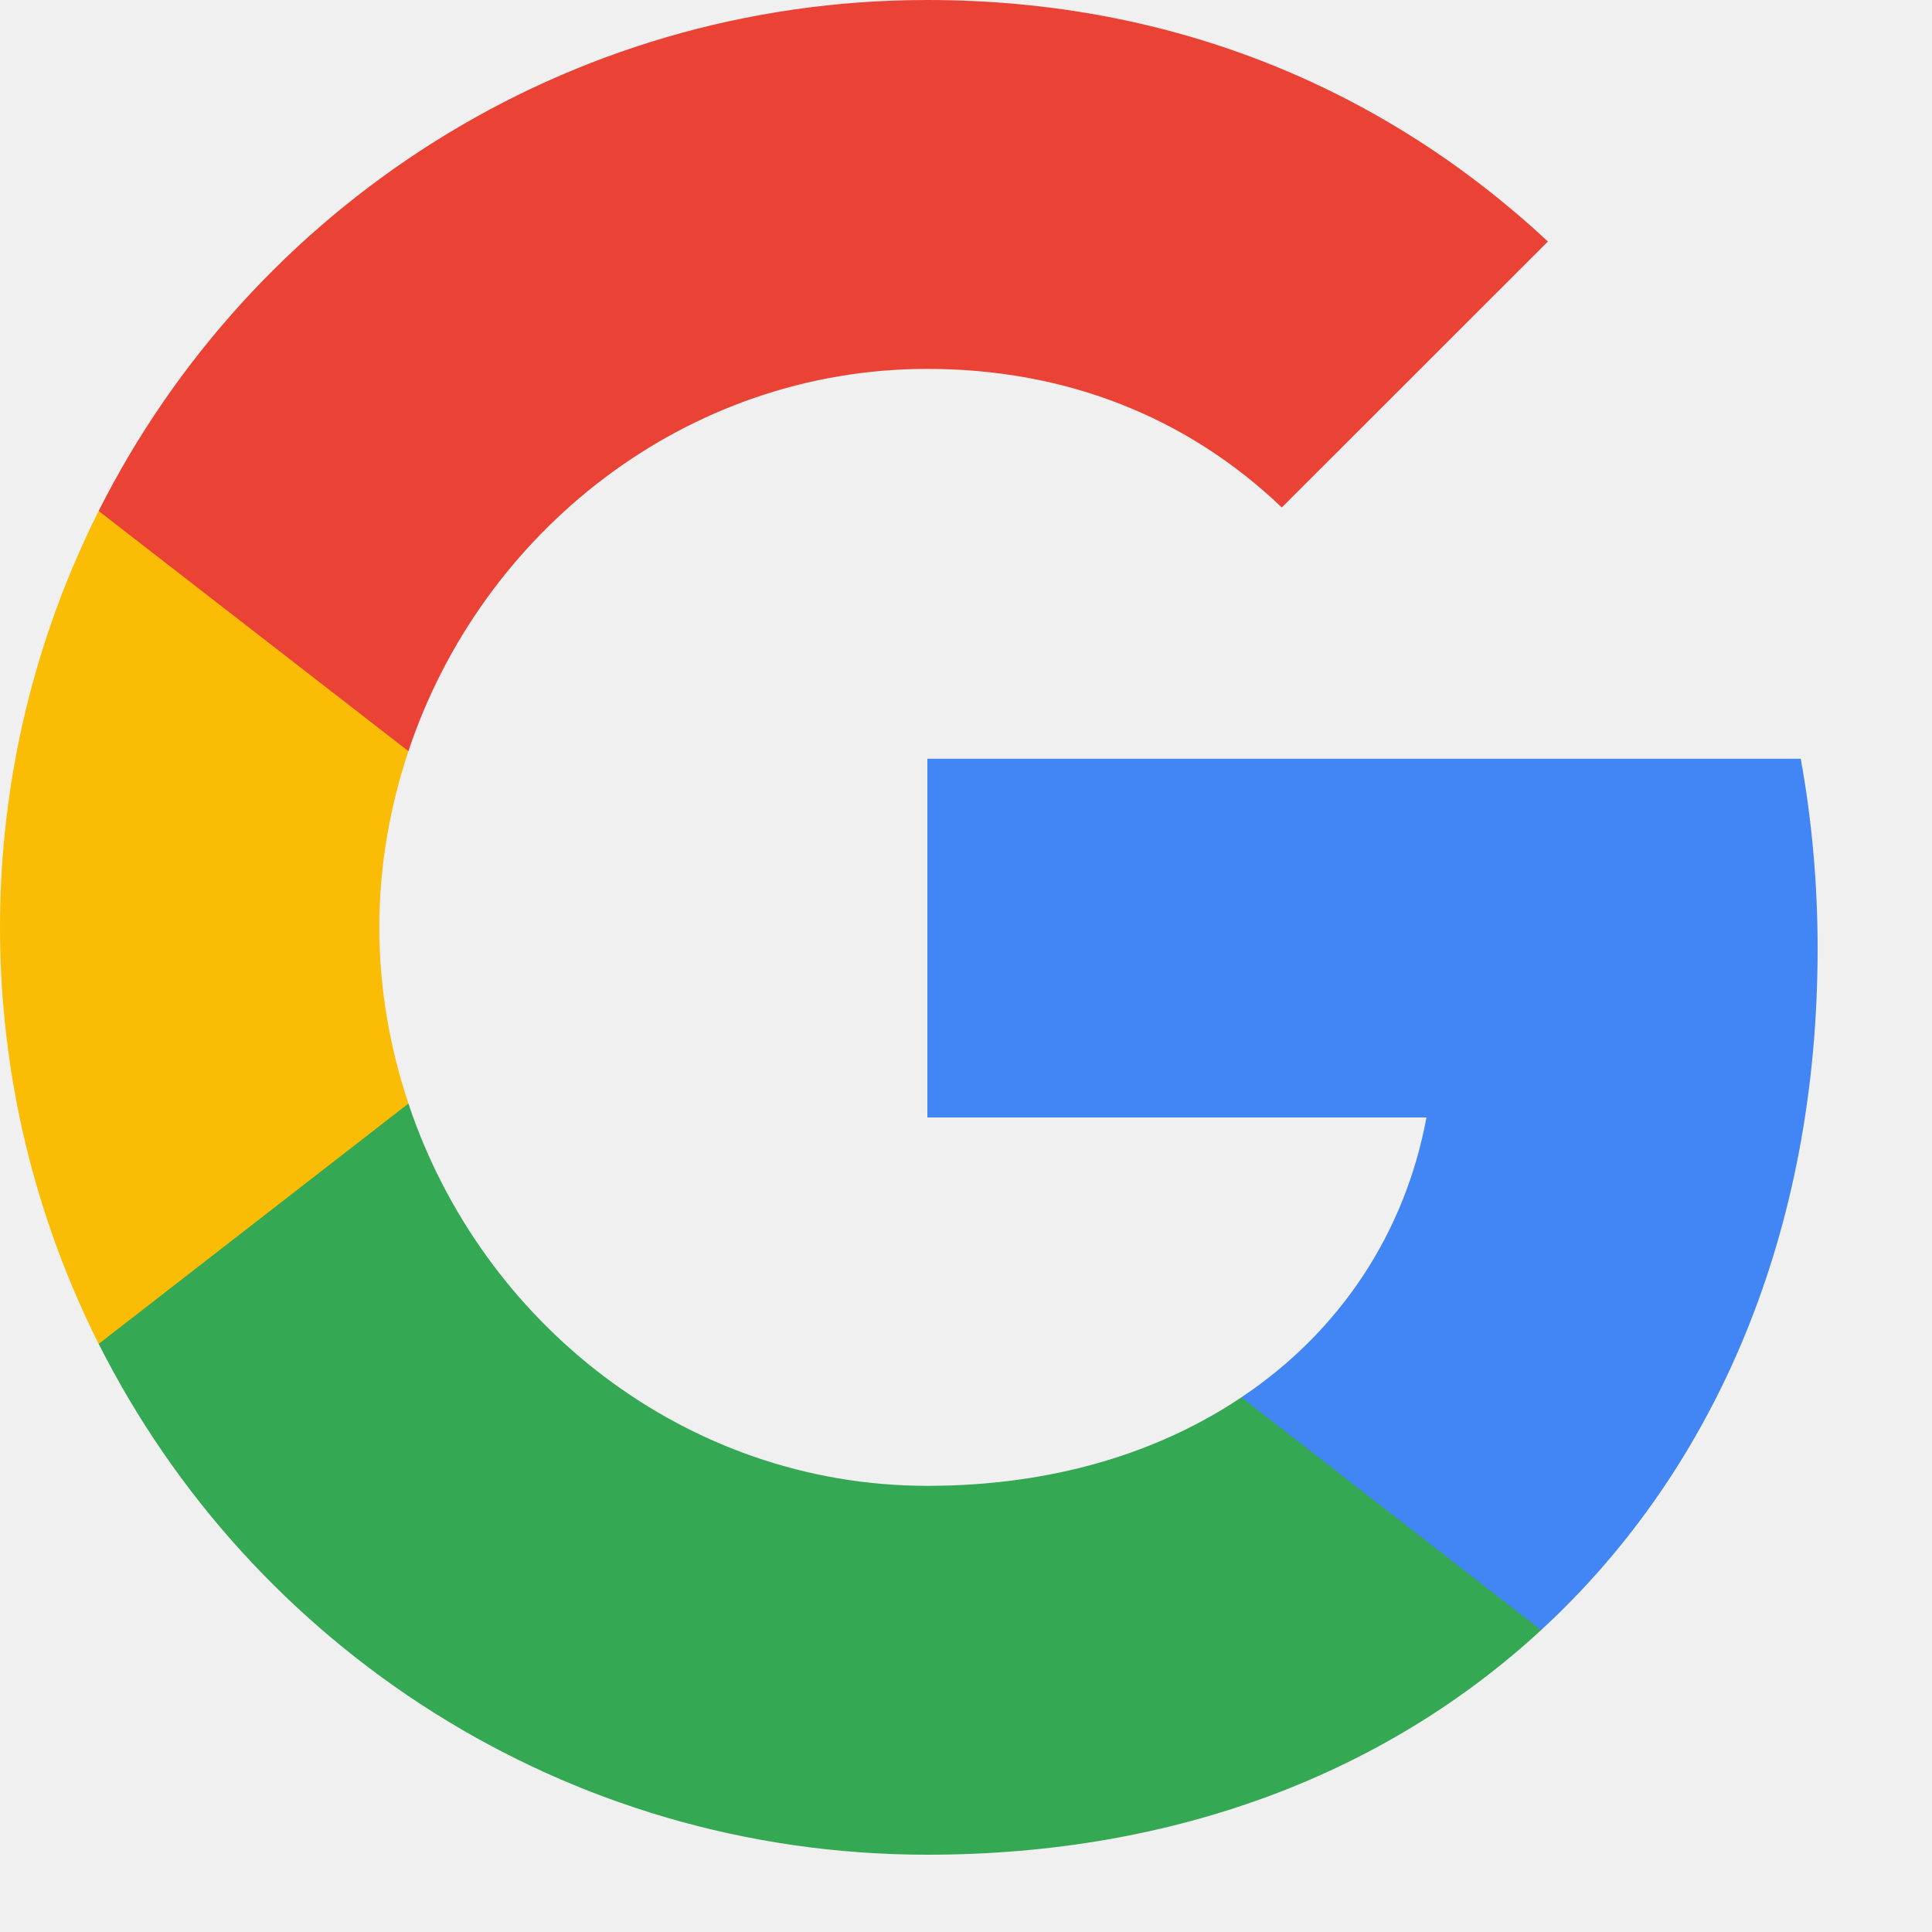
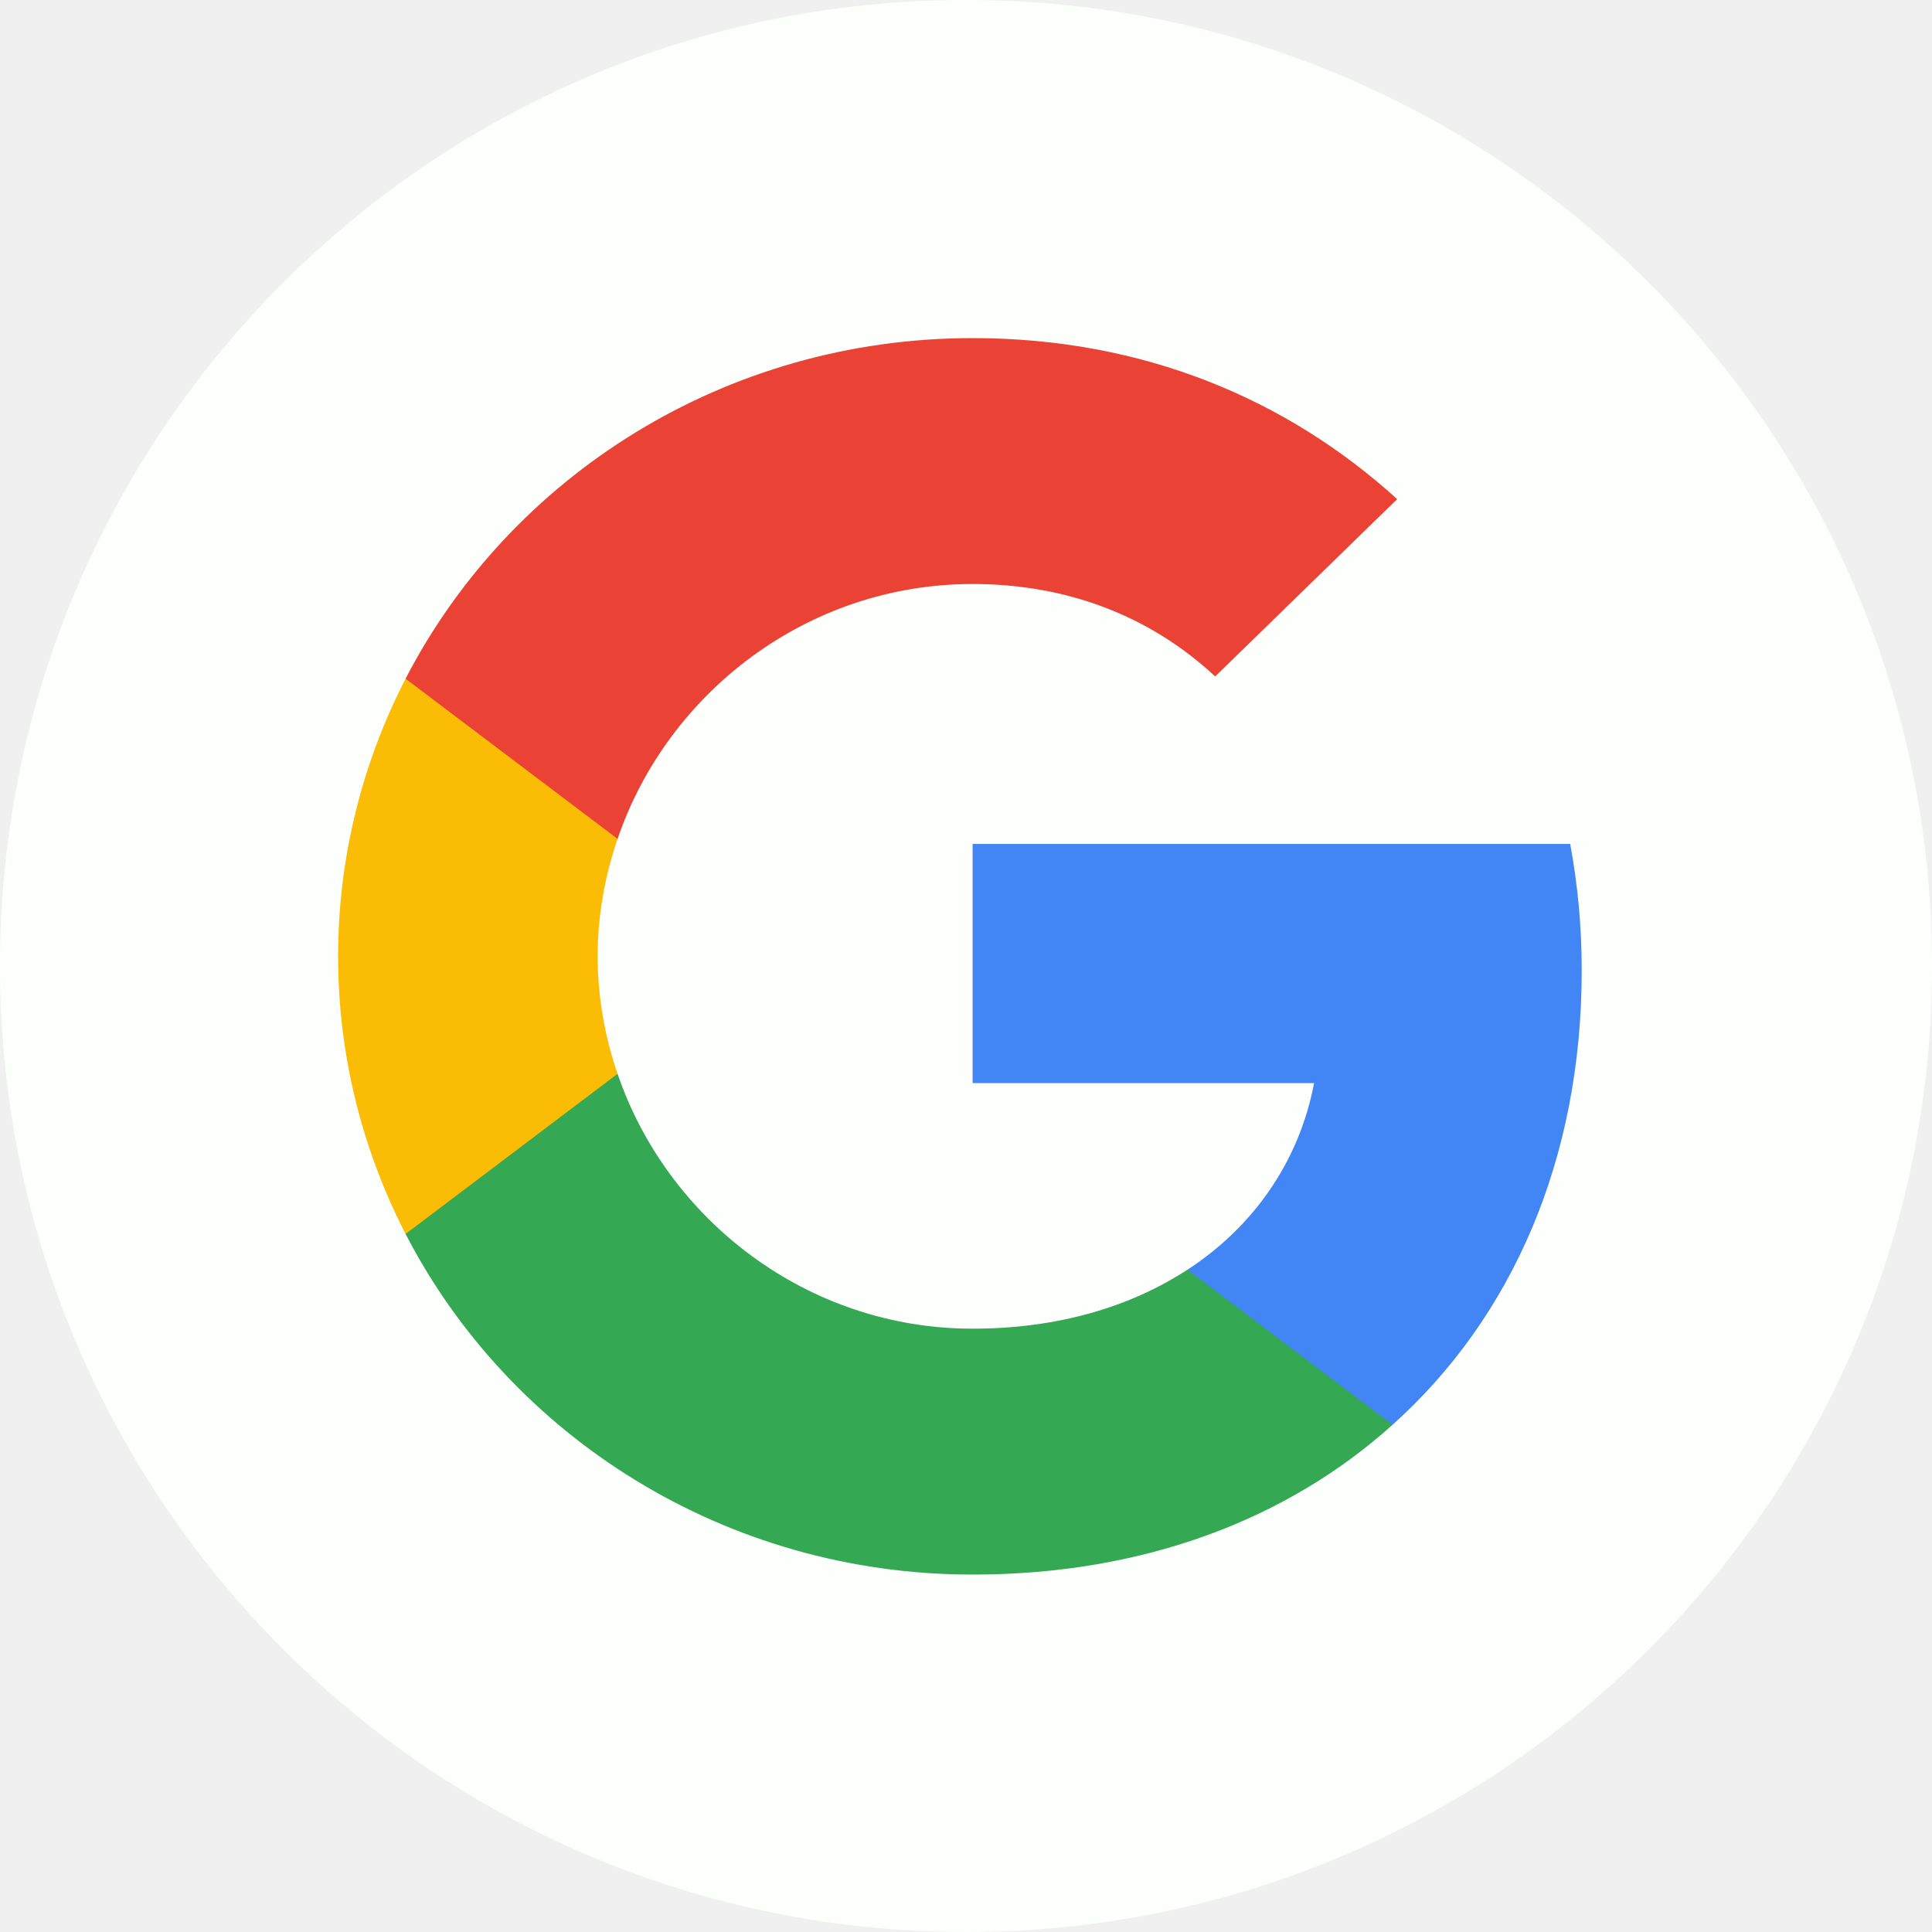
- <svg xmlns="http://www.w3.org/2000/svg" width="40" height="40" viewBox="0 0 15 15" fill="none">
-   <path fill-rule="evenodd" clip-rule="evenodd" d="M14.112 7.364C14.112 6.853 14.066 6.362 13.981 5.891H7.2V8.676H11.075C10.908 9.576 10.401 10.339 9.638 10.849V12.656H11.965C13.327 11.402 14.112 9.556 14.112 7.364Z" fill="#4285F4" />
-   <path fill-rule="evenodd" clip-rule="evenodd" d="M7.2 14.4C9.144 14.4 10.774 13.755 11.965 12.656L9.638 10.849C8.993 11.281 8.169 11.536 7.2 11.536C5.325 11.536 3.737 10.27 3.171 8.568H0.766V10.433C1.951 12.787 4.386 14.4 7.2 14.4Z" fill="#34A853" />
-   <path fill-rule="evenodd" clip-rule="evenodd" d="M3.171 8.568C3.027 8.136 2.945 7.675 2.945 7.2C2.945 6.725 3.027 6.264 3.171 5.832V3.967H0.766C0.278 4.939 0 6.038 0 7.2C0 8.362 0.278 9.461 0.766 10.434L3.171 8.568Z" fill="#FBBC05" />
-   <path fill-rule="evenodd" clip-rule="evenodd" d="M7.2 2.864C8.257 2.864 9.206 3.227 9.952 3.94L12.018 1.875C10.771 0.713 9.141 0 7.2 0C4.386 0 1.951 1.613 0.766 3.967L3.171 5.832C3.737 4.13 5.325 2.864 7.2 2.864Z" fill="#EA4335" />
+ <svg xmlns="http://www.w3.org/2000/svg" width="40" height="40" viewBox="0 0 40 40" fill="none">
+   <rect width="40" height="40" rx="20" fill="#FDFFFC" />
+   <g clip-path="url(#clip0_310_654)">
+     <path fill-rule="evenodd" clip-rule="evenodd" d="M32.748 20.091C32.748 19.183 32.665 18.311 32.509 17.473H20.137V22.424H27.207C26.902 24.024 25.977 25.38 24.585 26.288V29.499H28.831C31.315 27.271 32.748 23.989 32.748 20.091Z" fill="#4285F4" />
+     <path fill-rule="evenodd" clip-rule="evenodd" d="M20.137 32.6C23.684 32.6 26.658 31.454 28.831 29.499L24.585 26.287C23.409 27.055 21.904 27.509 20.137 27.509C16.715 27.509 13.819 25.257 12.786 22.232H8.397V25.548C10.559 29.732 15.002 32.6 20.137 32.6Z" fill="#34A853" />
+     <path fill-rule="evenodd" clip-rule="evenodd" d="M12.786 22.232C12.523 21.464 12.374 20.644 12.374 19.8C12.374 18.956 12.523 18.136 12.786 17.368V14.052H8.397C7.508 15.78 7 17.735 7 19.8C7 21.866 7.508 23.82 8.397 25.548L12.786 22.232Z" fill="#FBBC05" />
+     <path fill-rule="evenodd" clip-rule="evenodd" d="M20.137 12.091C22.066 12.091 23.797 12.737 25.159 14.005L28.927 10.334C26.652 8.268 23.678 7 20.137 7C15.002 7 10.559 9.868 8.397 14.052L12.786 17.368C13.819 14.342 16.715 12.091 20.137 12.091Z" fill="#EA4335" />
+   </g>
+   <defs>
+     <clipPath id="clip0_310_654">
+       <rect width="26" height="26" fill="white" transform="translate(7 7)" />
+     </clipPath>
+   </defs>
</svg>
